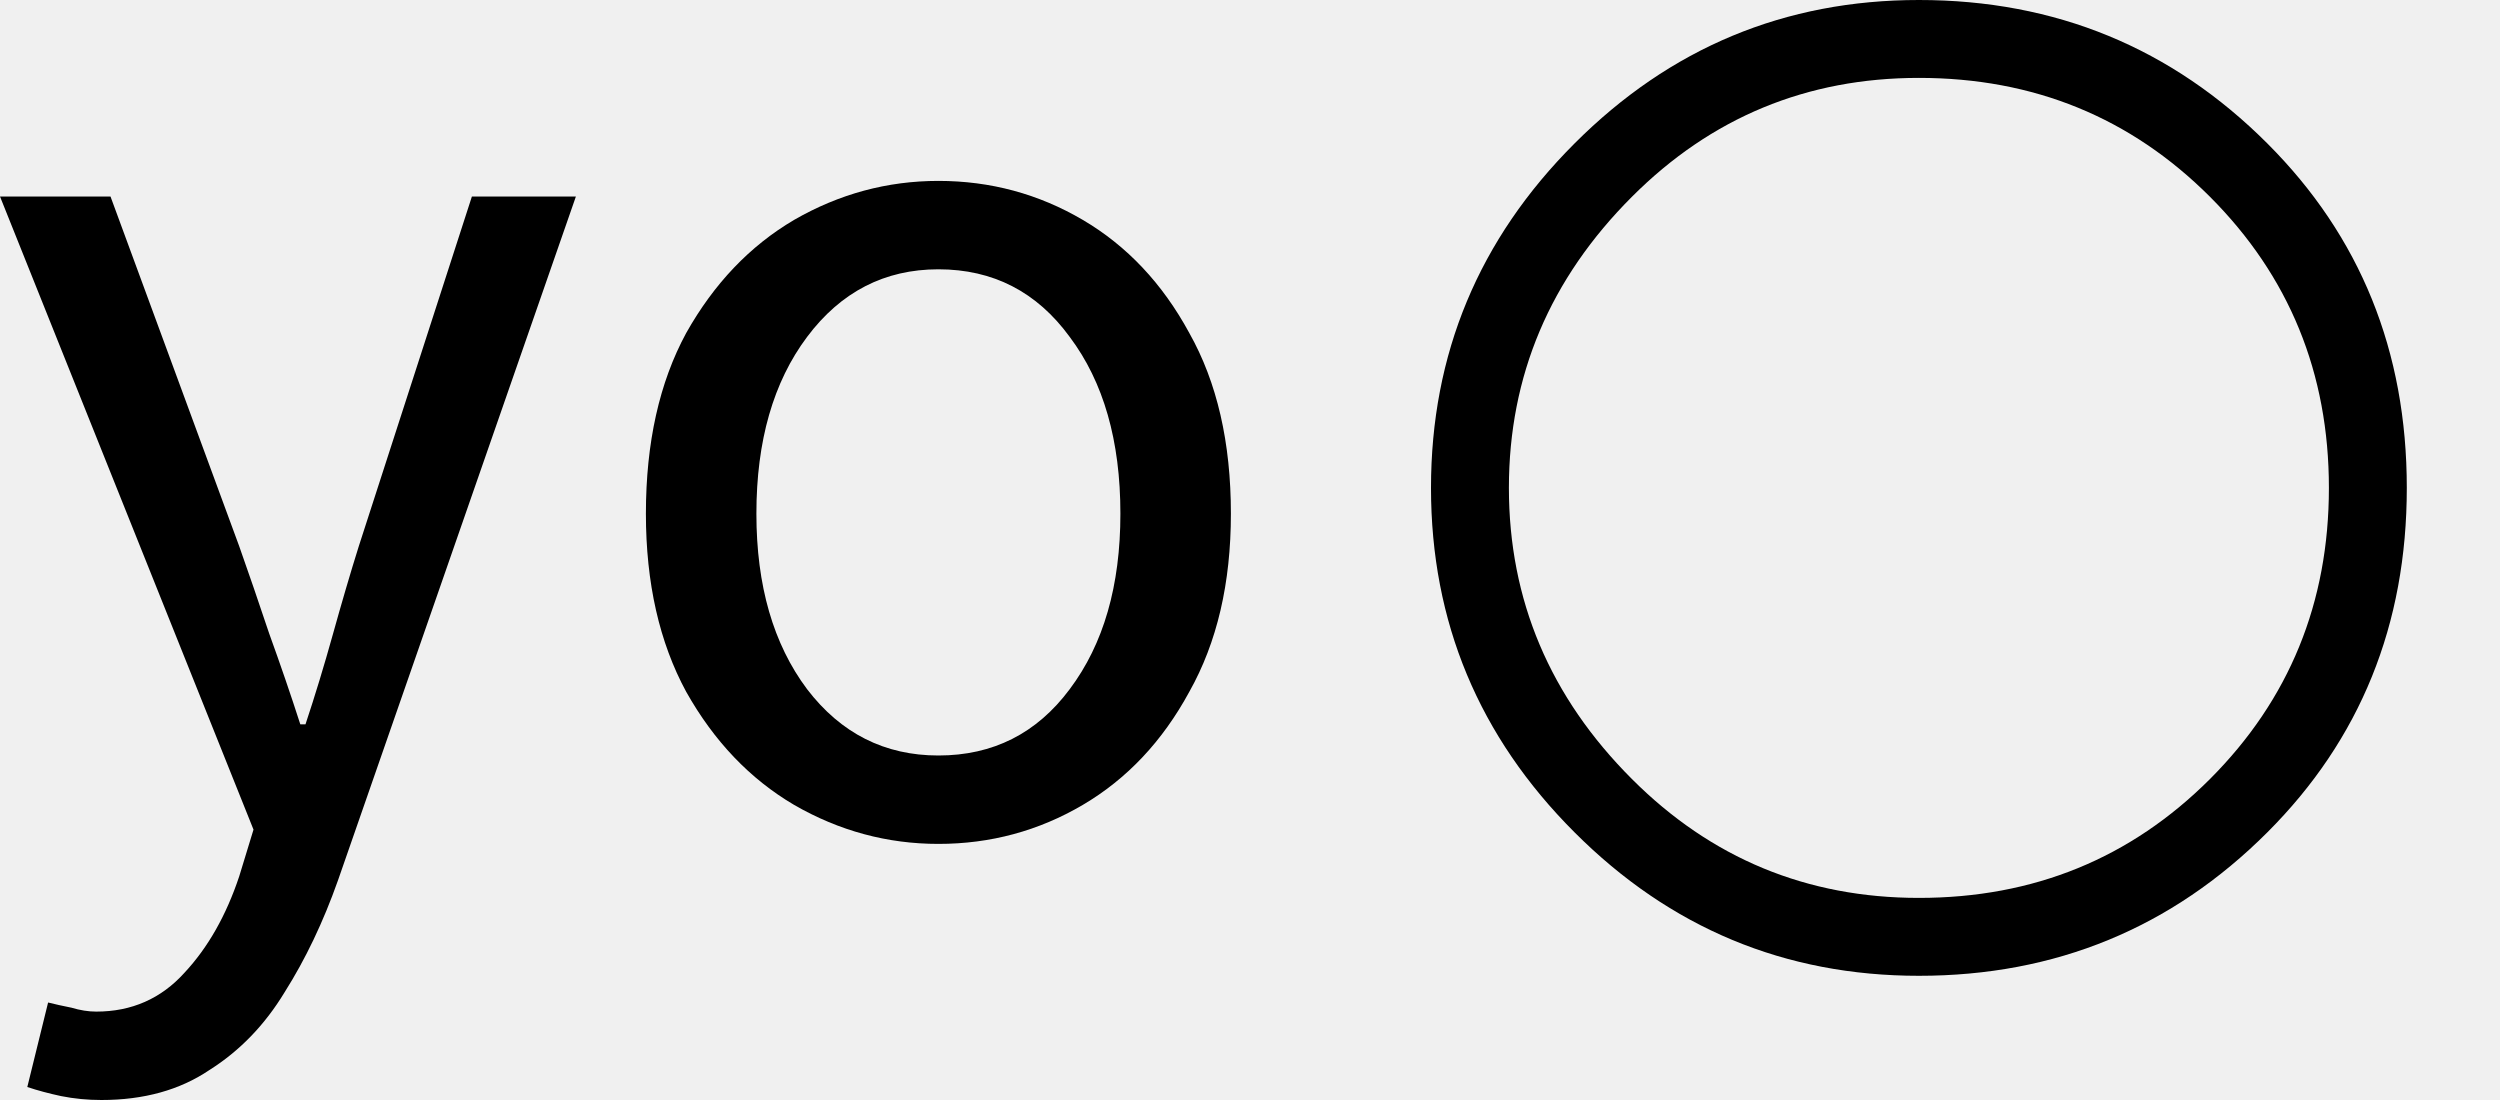
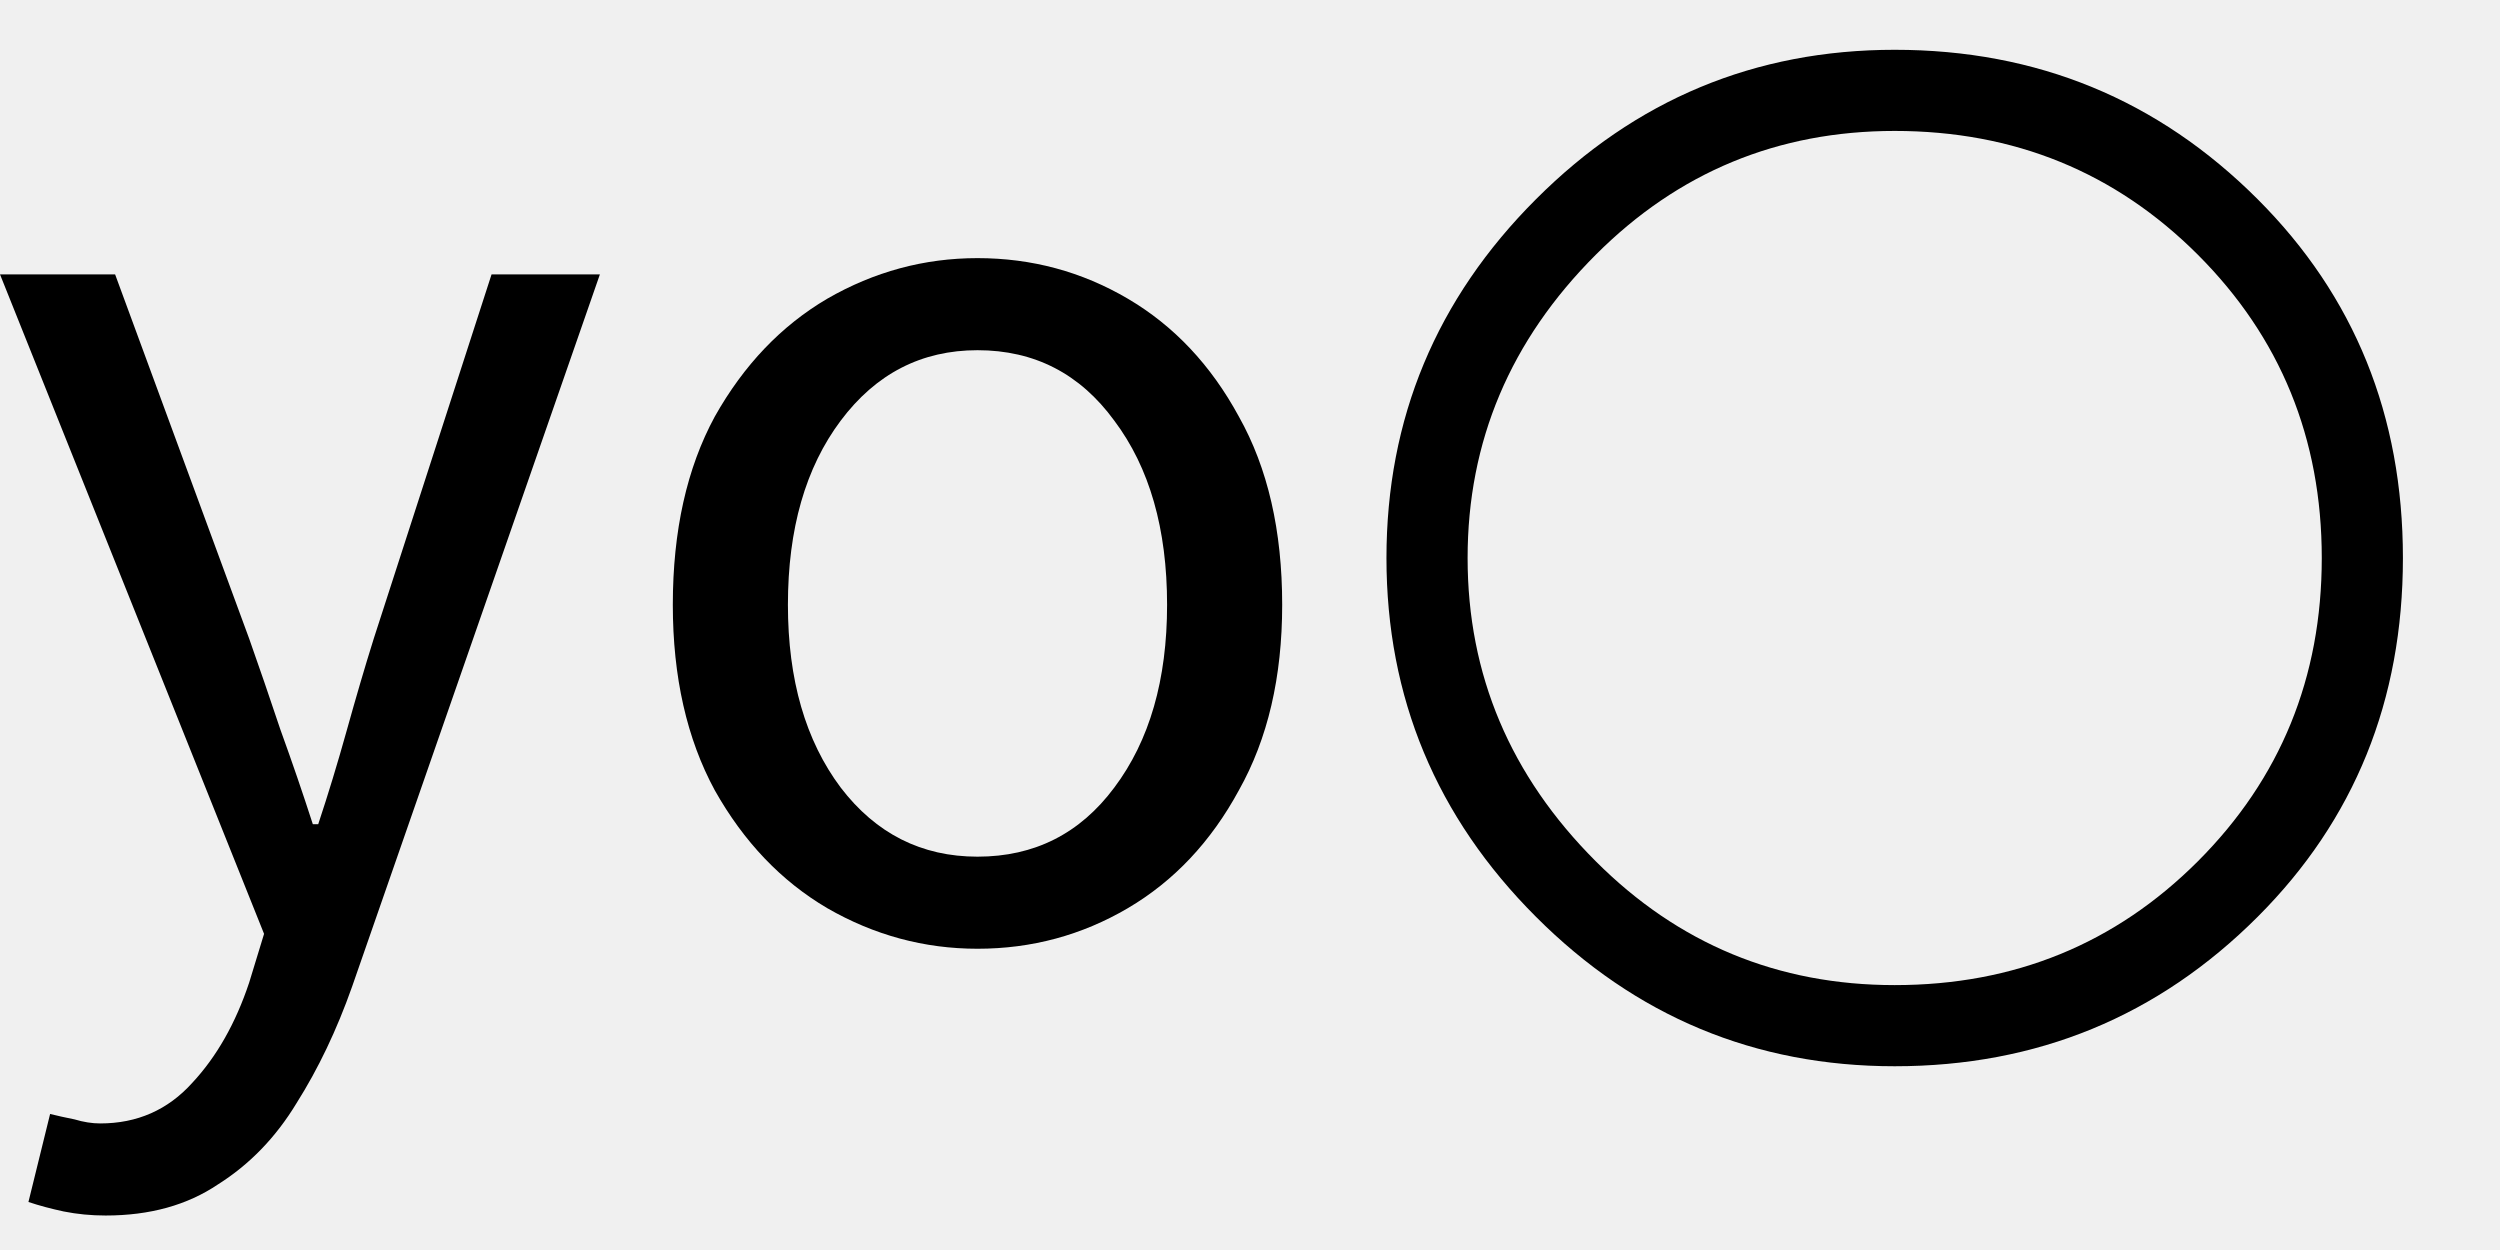
- <svg xmlns="http://www.w3.org/2000/svg" width="25" height="11" viewBox="0 0 25 11" fill="none">
-   <path d="M9.384 8.439C8.873 8.439 8.392 8.309 7.941 8.049C7.499 7.789 7.14 7.412 6.862 6.918C6.594 6.424 6.459 5.83 6.459 5.137C6.459 4.426 6.594 3.824 6.862 3.33C7.14 2.836 7.499 2.459 7.941 2.199C8.392 1.939 8.873 1.809 9.384 1.809C9.904 1.809 10.386 1.939 10.828 2.199C11.27 2.459 11.625 2.836 11.893 3.33C12.171 3.824 12.309 4.426 12.309 5.137C12.309 5.83 12.171 6.424 11.893 6.918C11.625 7.412 11.27 7.789 10.828 8.049C10.386 8.309 9.904 8.439 9.384 8.439ZM9.384 7.555C9.93 7.555 10.368 7.334 10.697 6.892C11.036 6.441 11.204 5.856 11.204 5.137C11.204 4.409 11.036 3.82 10.697 3.369C10.368 2.918 9.93 2.693 9.384 2.693C8.847 2.693 8.409 2.918 8.071 3.369C7.733 3.82 7.564 4.409 7.564 5.137C7.564 5.856 7.733 6.441 8.071 6.892C8.409 7.334 8.847 7.555 9.384 7.555Z" fill="black" />
-   <path d="M1.014 11C0.875 11 0.741 10.987 0.611 10.961C0.49 10.935 0.377 10.905 0.273 10.87L0.481 10.025C0.55 10.042 0.628 10.06 0.715 10.077C0.802 10.103 0.884 10.116 0.962 10.116C1.317 10.116 1.612 9.986 1.846 9.726C2.08 9.475 2.262 9.154 2.392 8.764L2.535 8.296L0 1.965H1.105L2.392 5.462C2.487 5.731 2.587 6.021 2.691 6.333C2.804 6.645 2.908 6.948 3.003 7.243H3.055C3.15 6.957 3.241 6.658 3.328 6.346C3.415 6.034 3.501 5.739 3.588 5.462L4.719 1.965H5.759L3.38 8.803C3.233 9.219 3.055 9.592 2.847 9.921C2.648 10.25 2.396 10.51 2.093 10.701C1.798 10.9 1.439 11 1.014 11Z" fill="black" />
-   <g clip-path="url(#clip0_2007_326)">
-     <path fill-rule="evenodd" clip-rule="evenodd" d="M24.068 4.879C24.068 6.246 23.603 7.394 22.674 8.323C21.717 9.28 20.555 9.758 19.189 9.758C17.849 9.758 16.701 9.28 15.745 8.323C14.788 7.366 14.31 6.218 14.31 4.879C14.31 3.54 14.788 2.392 15.745 1.435C16.701 0.478 17.849 0 19.189 0C20.555 0 21.717 0.478 22.674 1.435C23.603 2.364 24.068 3.512 24.068 4.879ZM19.189 0.779C18.068 0.779 17.111 1.175 16.319 1.968C15.499 2.788 15.089 3.758 15.089 4.879C15.089 6 15.499 6.97 16.319 7.79C17.111 8.583 18.068 8.979 19.189 8.979C20.337 8.979 21.307 8.583 22.1 7.79C22.892 6.997 23.289 6.027 23.289 4.879C23.289 3.731 22.892 2.761 22.1 1.968C21.307 1.175 20.337 0.779 19.189 0.779Z" fill="black" />
+ <svg xmlns="http://www.w3.org/2000/svg" width="24" height="12" viewBox="0 0 24 12" fill="none">
+   <path d="M9.384 9.108C8.873 9.108 8.392 8.978 7.941 8.718C7.499 8.458 7.14 8.081 6.862 7.587C6.594 7.093 6.459 6.499 6.459 5.806C6.459 5.095 6.594 4.493 6.862 3.999C7.14 3.505 7.499 3.128 7.941 2.868C8.392 2.608 8.873 2.478 9.384 2.478C9.904 2.478 10.386 2.608 10.828 2.868C11.27 3.128 11.625 3.505 11.893 3.999C12.171 4.493 12.309 5.095 12.309 5.806C12.309 6.499 12.171 7.093 11.893 7.587C11.625 8.081 11.27 8.458 10.828 8.718C10.386 8.978 9.904 9.108 9.384 9.108ZM9.384 8.224C9.93 8.224 10.368 8.003 10.697 7.561C11.036 7.11 11.204 6.525 11.204 5.806C11.204 5.078 11.036 4.489 10.697 4.038C10.368 3.587 9.93 3.362 9.384 3.362C8.847 3.362 8.409 3.587 8.071 4.038C7.733 4.489 7.564 5.078 7.564 5.806C7.564 6.525 7.733 7.11 8.071 7.561C8.409 8.003 8.847 8.224 9.384 8.224Z" fill="black" />
+   <path d="M1.014 11.669C0.875 11.669 0.741 11.656 0.611 11.63C0.49 11.604 0.377 11.574 0.273 11.539L0.481 10.694C0.55 10.711 0.628 10.729 0.715 10.746C0.802 10.772 0.884 10.785 0.962 10.785C1.317 10.785 1.612 10.655 1.846 10.395C2.08 10.144 2.262 9.823 2.392 9.433L2.535 8.965L0 2.634H1.105L2.392 6.131C2.487 6.4 2.587 6.69 2.691 7.002C2.804 7.314 2.908 7.617 3.003 7.912H3.055C3.15 7.626 3.241 7.327 3.328 7.015C3.415 6.703 3.501 6.408 3.588 6.131L4.719 2.634H5.759L3.38 9.472C3.233 9.888 3.055 10.261 2.847 10.59C2.648 10.919 2.396 11.179 2.093 11.37C1.798 11.569 1.439 11.669 1.014 11.669Z" fill="black" />
+   <g clip-path="url(#clip0_2031_25)">
+     <path fill-rule="evenodd" clip-rule="evenodd" d="M23.068 5.357C23.068 6.724 22.603 7.872 21.674 8.801C20.717 9.758 19.555 10.236 18.189 10.236C16.849 10.236 15.701 9.758 14.745 8.801C13.788 7.844 13.31 6.696 13.31 5.357C13.31 4.018 13.788 2.87 14.745 1.913C15.701 0.956 16.849 0.478 18.189 0.478C19.555 0.478 20.717 0.956 21.674 1.913C22.603 2.842 23.068 3.99 23.068 5.357ZM18.189 1.257C17.068 1.257 16.111 1.653 15.319 2.446C14.499 3.266 14.089 4.236 14.089 5.357C14.089 6.478 14.499 7.448 15.319 8.268C16.111 9.061 17.068 9.457 18.189 9.457C19.337 9.457 20.307 9.061 21.1 8.268C21.892 7.475 22.289 6.505 22.289 5.357C22.289 4.209 21.892 3.239 21.1 2.446C20.307 1.653 19.337 1.257 18.189 1.257Z" fill="black" />
  </g>
  <defs>
-     <clipPath id="clip0_2007_326">
-       <rect width="10" height="10" fill="white" transform="translate(14.3096)" />
+     <clipPath id="clip0_2031_25">
+       <rect width="10" height="10" fill="white" transform="translate(13.3096 0.478027)" />
    </clipPath>
  </defs>
</svg>
